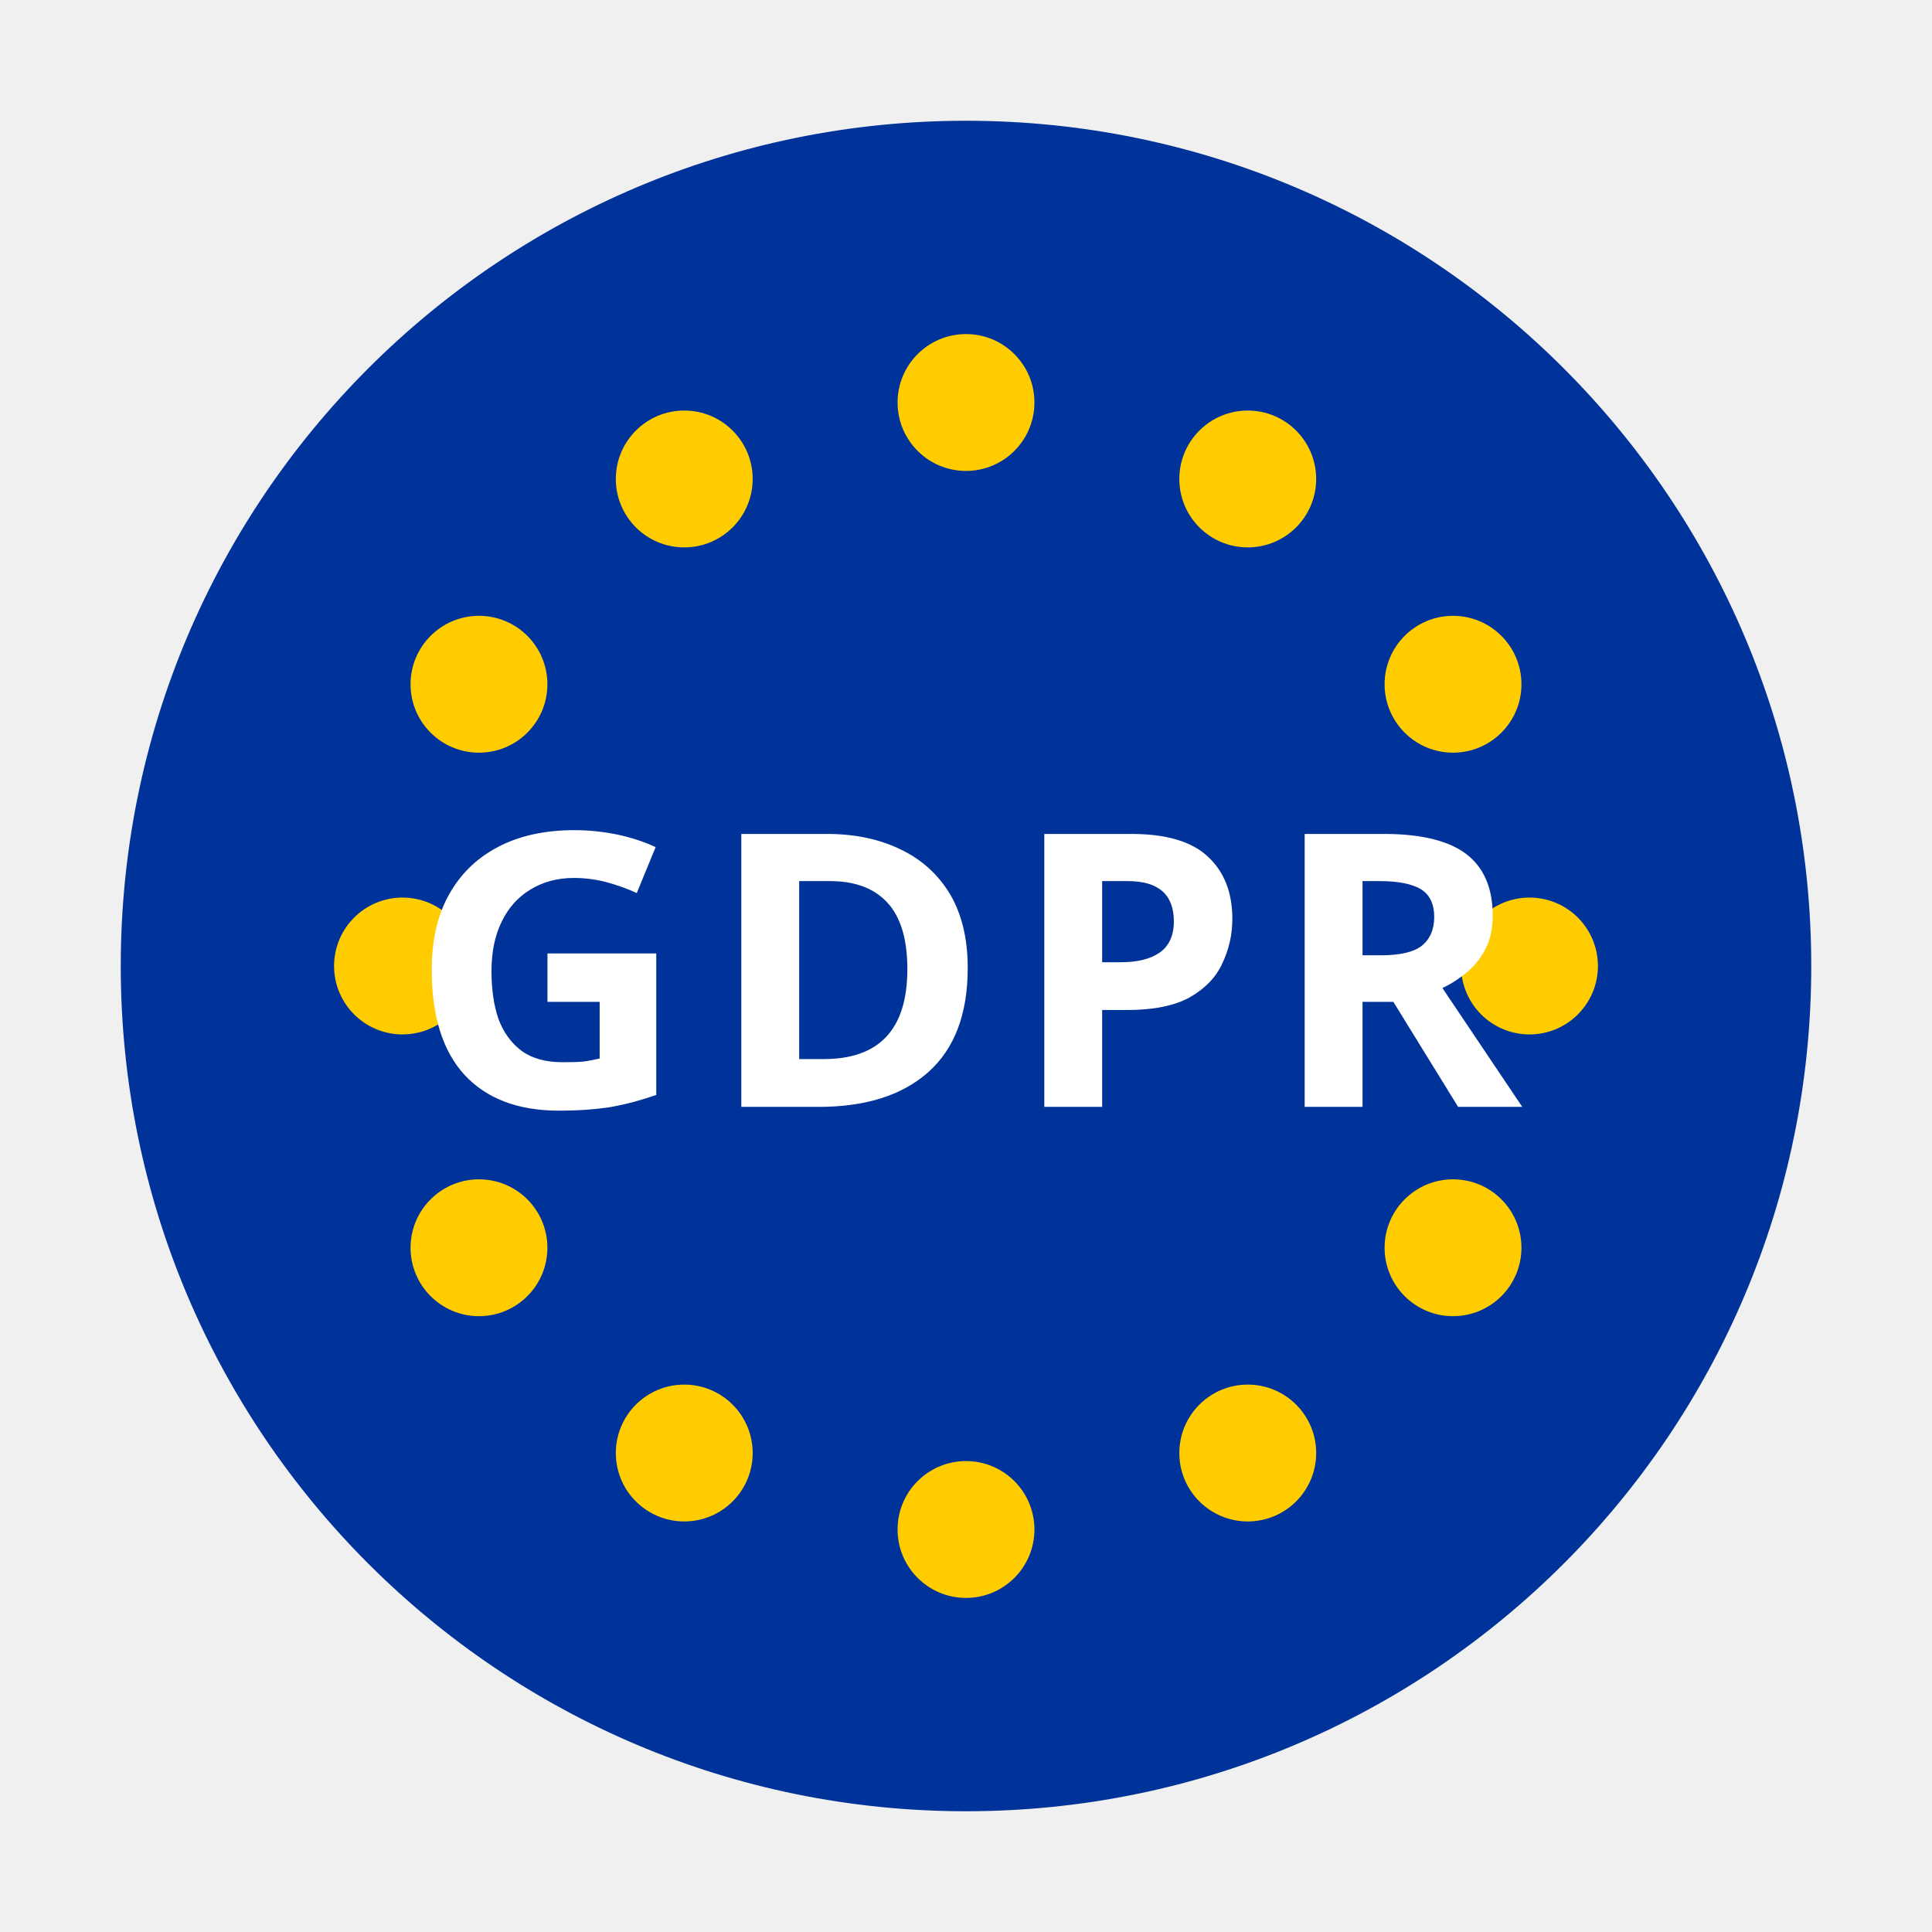
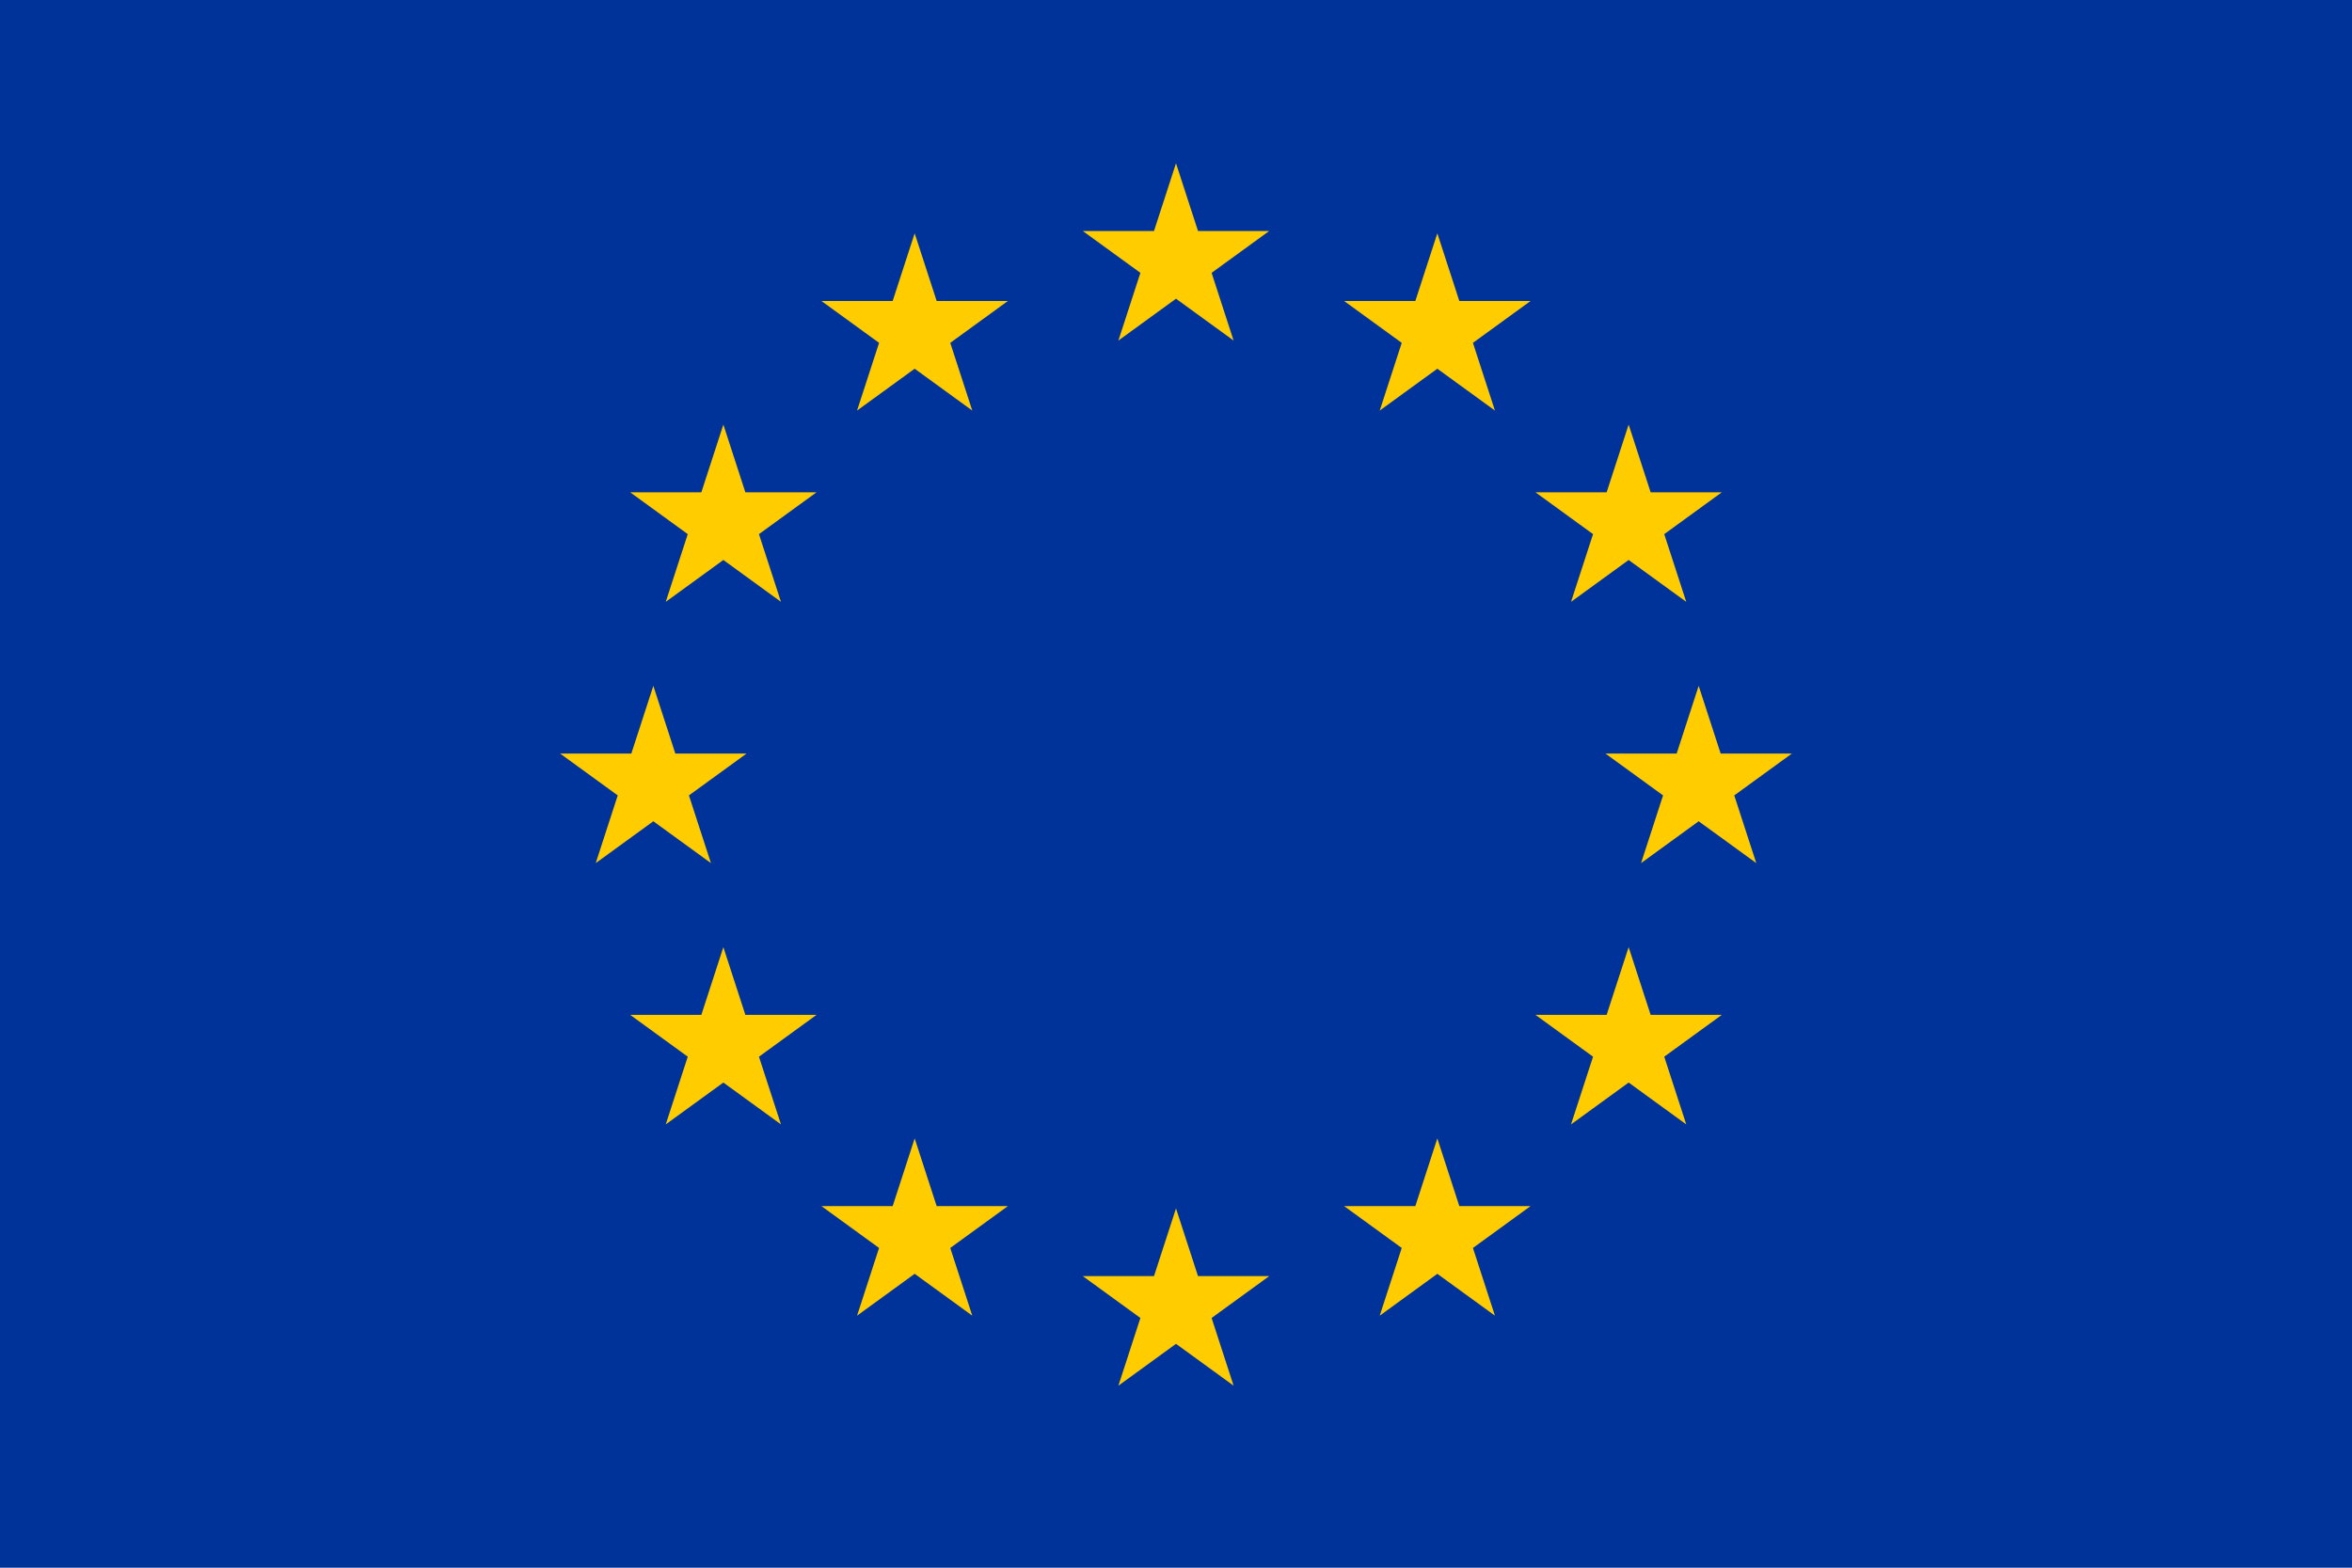
- <svg xmlns="http://www.w3.org/2000/svg" viewBox="0 0 48 48" width="100%" height="100%">
-   <circle cx="24" cy="24" r="21" fill="#003399" />
-   <g fill="#FFCC00" transform="translate(24, 24)">
-     <circle cx="0" cy="-14" r="1.7" />
-     <circle cx="7" cy="-12.1" r="1.7" />
-     <circle cx="12.1" cy="-7" r="1.7" />
-     <circle cx="14" cy="0" r="1.7" />
-     <circle cx="12.1" cy="7" r="1.7" />
-     <circle cx="7" cy="12.1" r="1.7" />
-     <circle cx="0" cy="14" r="1.7" />
-     <circle cx="-7" cy="12.1" r="1.7" />
-     <circle cx="-12.1" cy="7" r="1.7" />
-     <circle cx="-14" cy="0" r="1.7" />
-     <circle cx="-12.1" cy="-7" r="1.7" />
-     <circle cx="-7" cy="-12.1" r="1.7" />
+ <svg xmlns="http://www.w3.org/2000/svg" xmlns:xlink="http://www.w3.org/1999/xlink" viewBox="0 0 900 600" width="100%" height="100%">
+   <rect width="900" height="600" fill="#039" />
+   <g fill="#fc0" transform="translate(450,300)">
+     <path id="s" d="M0,162.5 22.042,230.338 -35.665,188.412H35.665L-22.042,230.338z" />
+     <use xlink:href="#s" y="-400" />
+     <g id="s5">
+       <use xlink:href="#s" transform="rotate(30) rotate(-30,0,200)" />
+       <use xlink:href="#s" transform="rotate(60) rotate(-60,0,200)" />
+       <use xlink:href="#s" transform="rotate(90) rotate(-90,0,200)" />
+       <use xlink:href="#s" transform="rotate(120) rotate(-120,0,200)" />
+       <use xlink:href="#s" transform="rotate(150) rotate(-150,0,200)" />
+     </g>
+     <use xlink:href="#s5" transform="scale(-1,1)" />
  </g>
-   <text x="24" y="27.5" text-anchor="middle" font-family="'Arial Black', sans-serif" font-weight="900" font-size="9.5" fill="#FFFFFF" letter-spacing="0.5">GDPR</text>
</svg>
